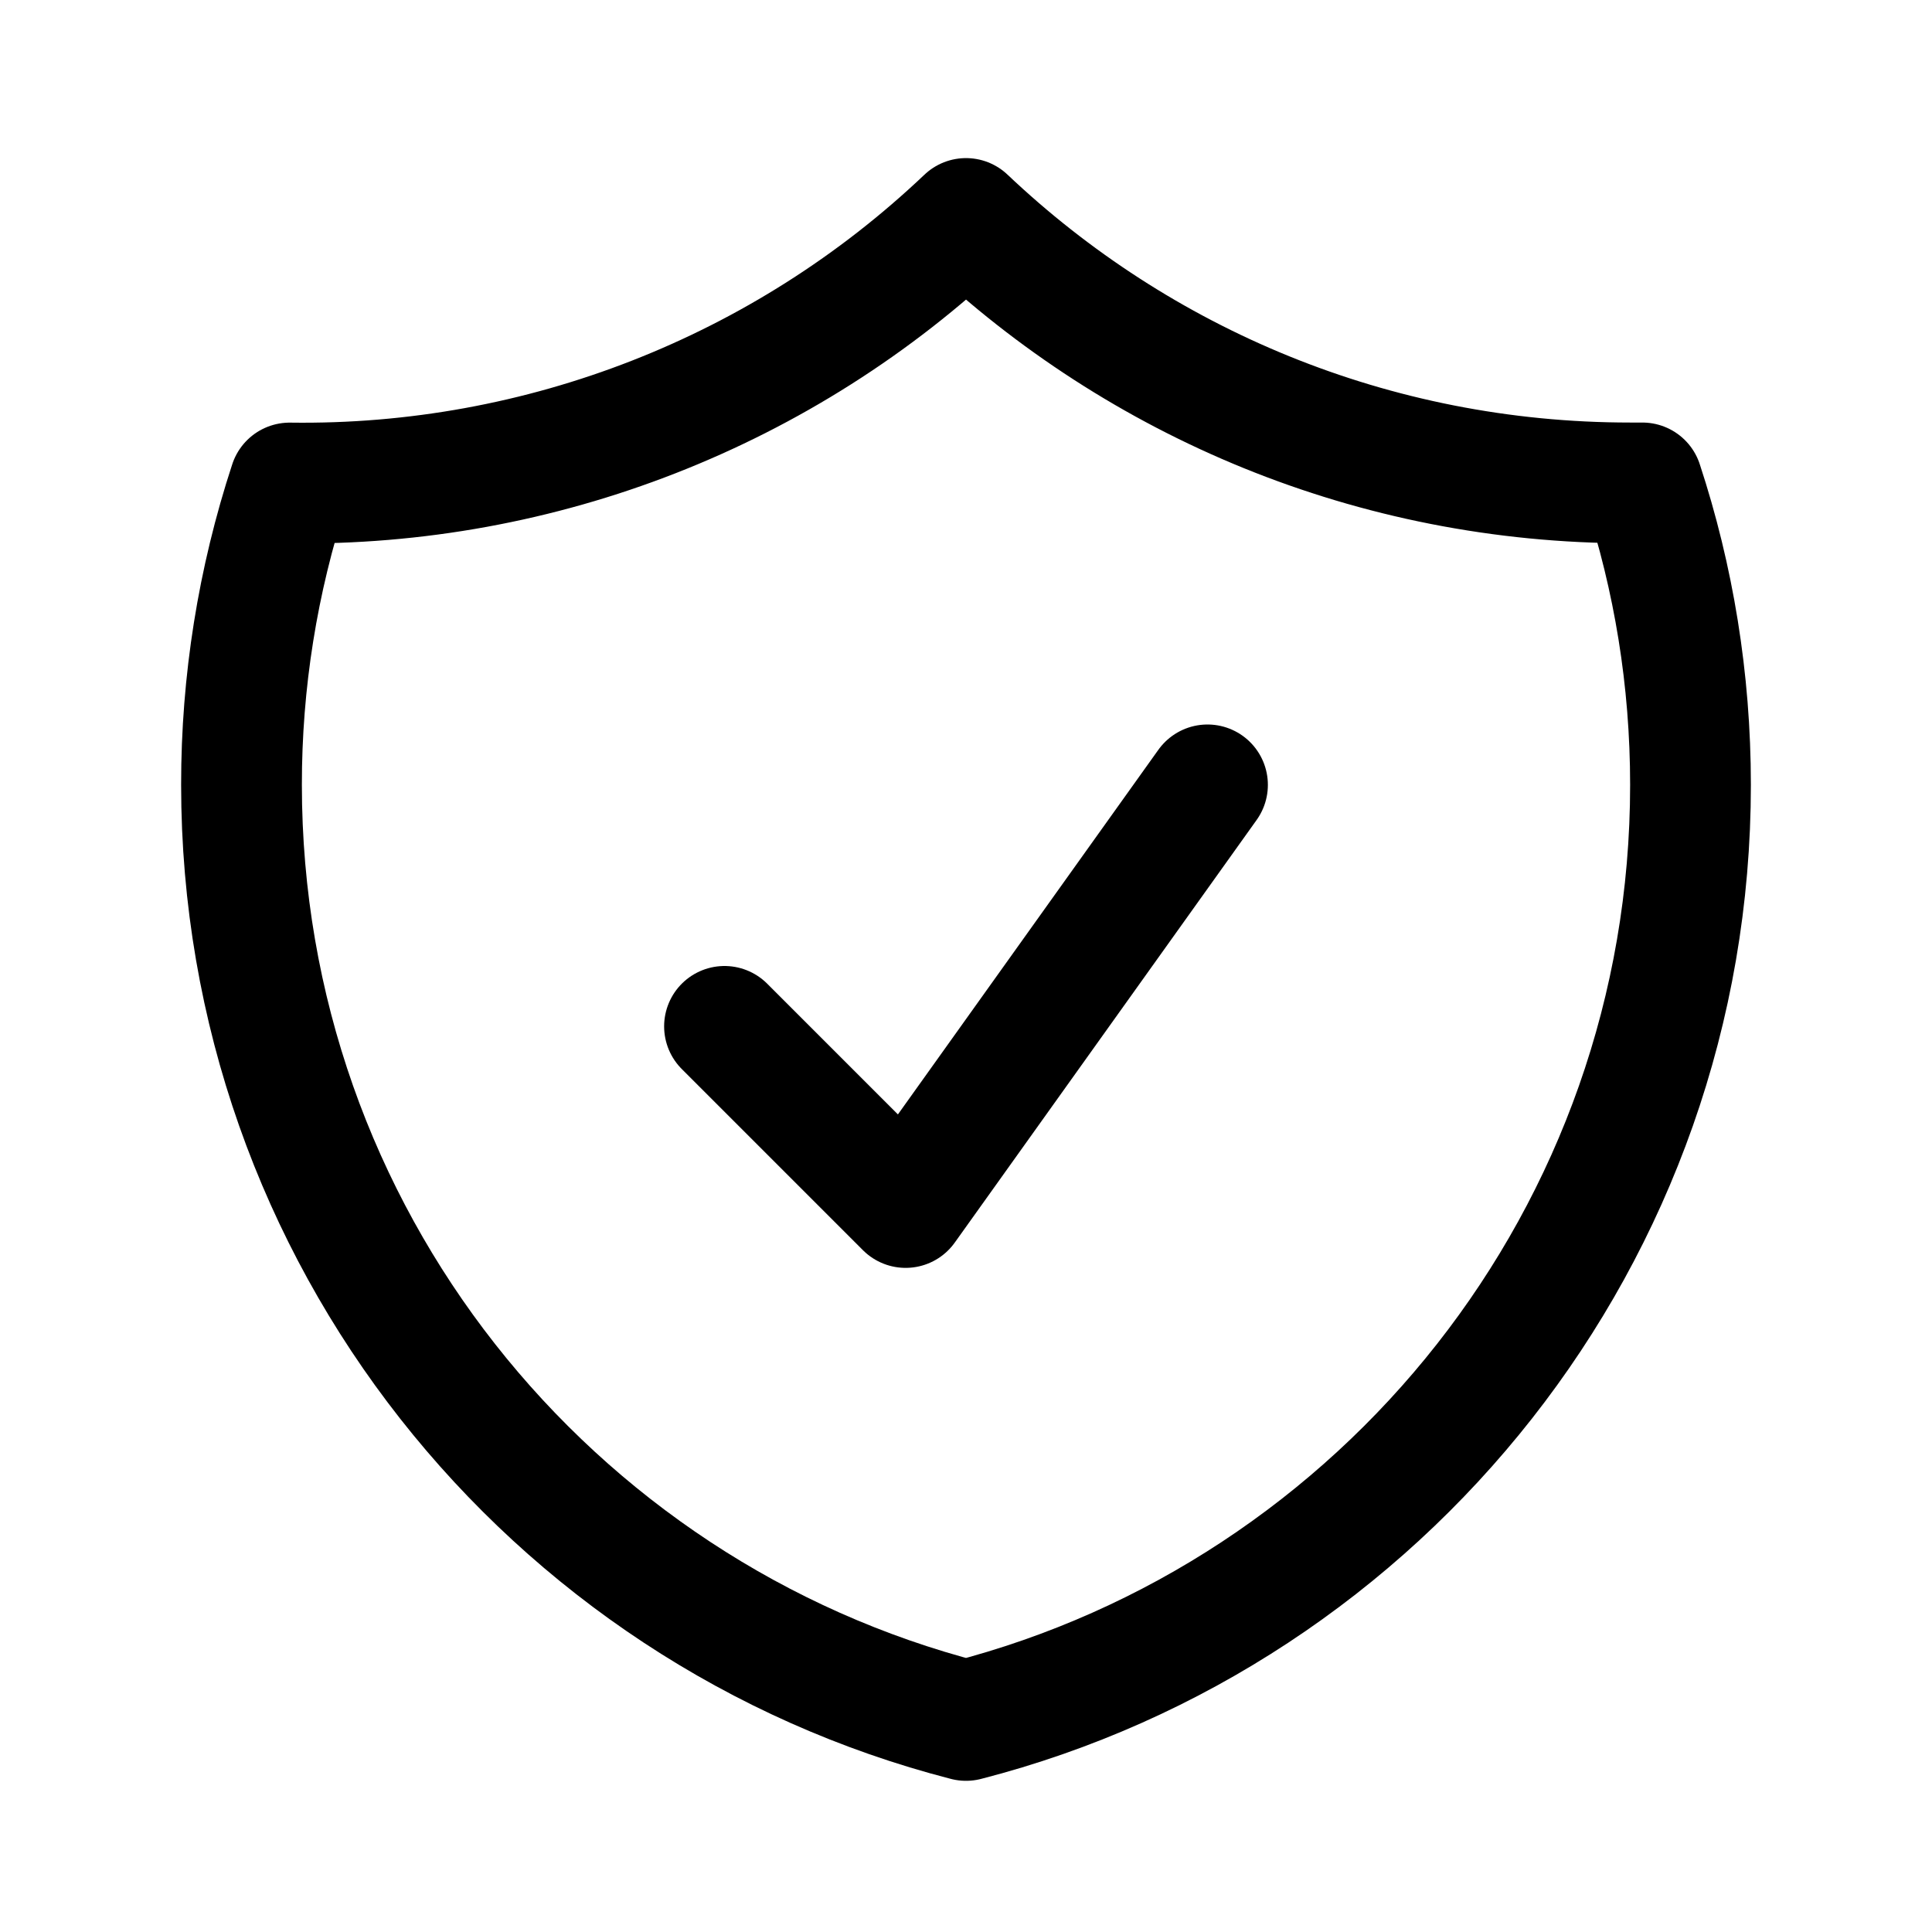
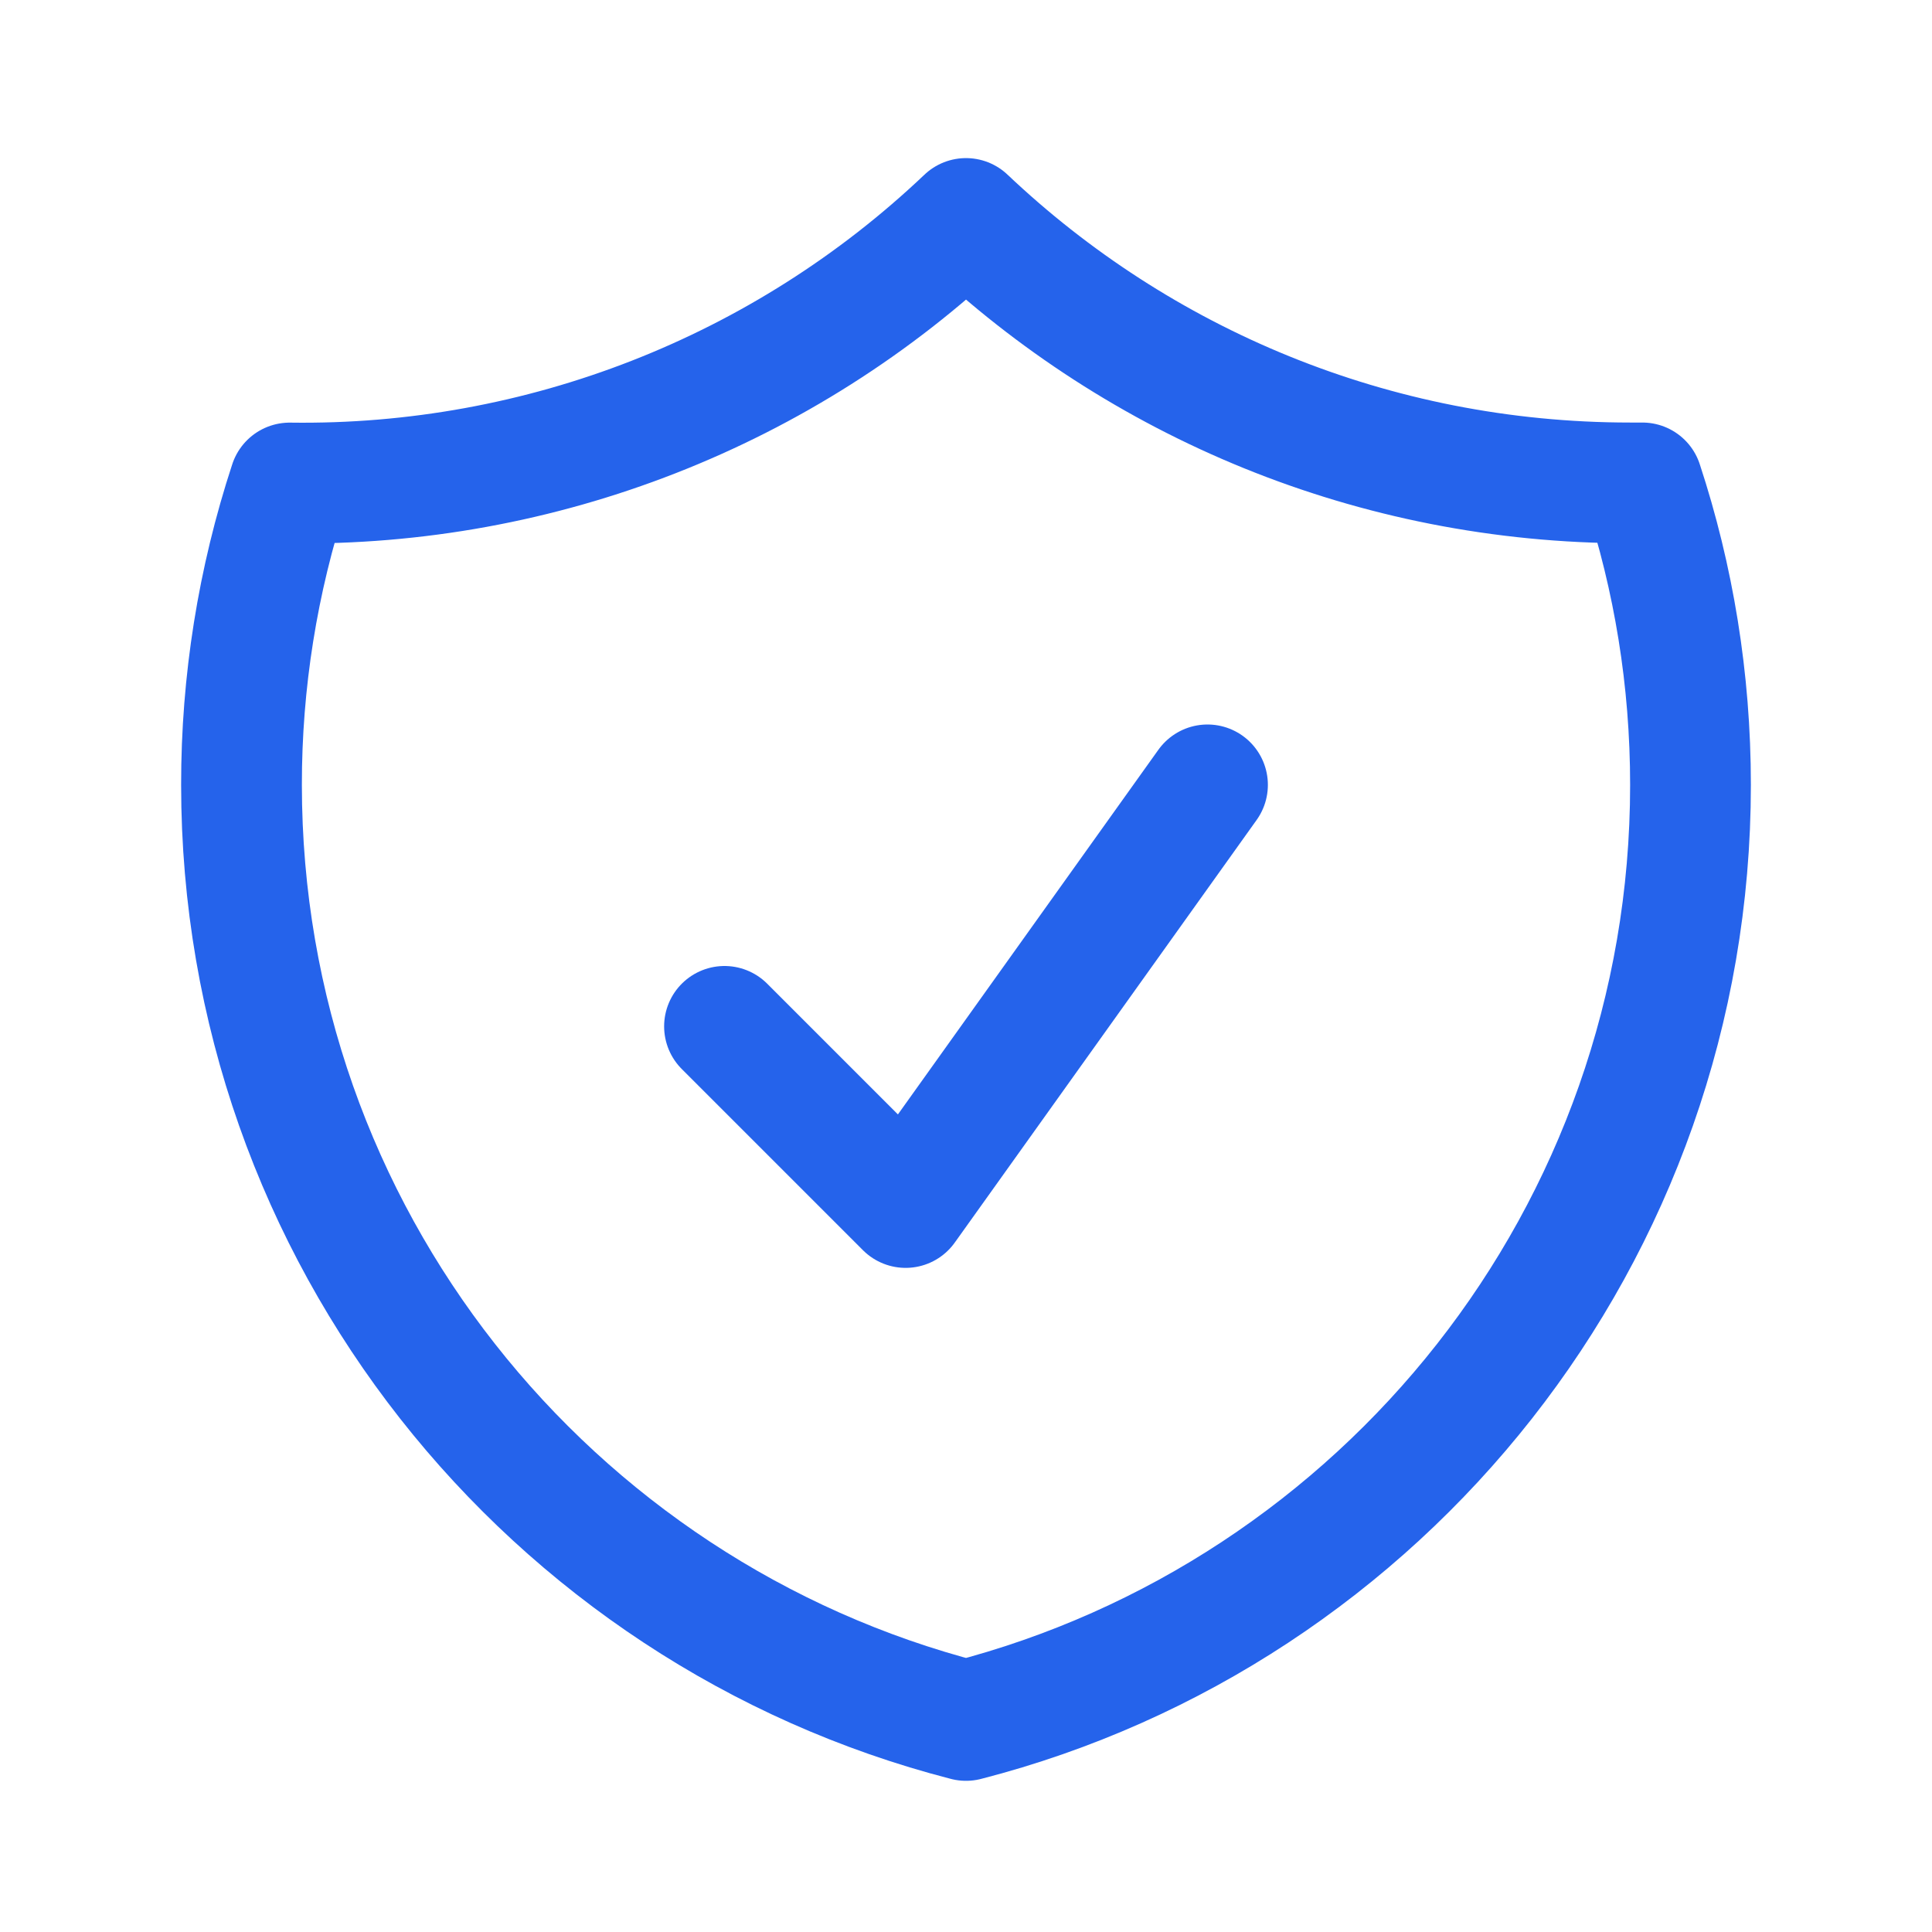
- <svg xmlns="http://www.w3.org/2000/svg" fill="none" viewBox="0 0 24 24" stroke-width="1.5" stroke="currentColor">
+ <svg xmlns="http://www.w3.org/2000/svg" fill="none" viewBox="0 0 24 24" stroke-width="1.5" stroke="#2563eb">
  <path stroke-linecap="round" stroke-linejoin="round" d="M9 12.75L11.25 15 15 9.75m-3-7.036A11.959 11.959 0 013.598 6 11.99 11.99 0 003 9.749c0 5.592 3.824 10.29 9 11.623 5.176-1.332 9-6.03 9-11.622 0-1.31-.21-2.571-.598-3.751h-.152c-3.196 0-6.1-1.248-8.25-3.285z" />
</svg>
